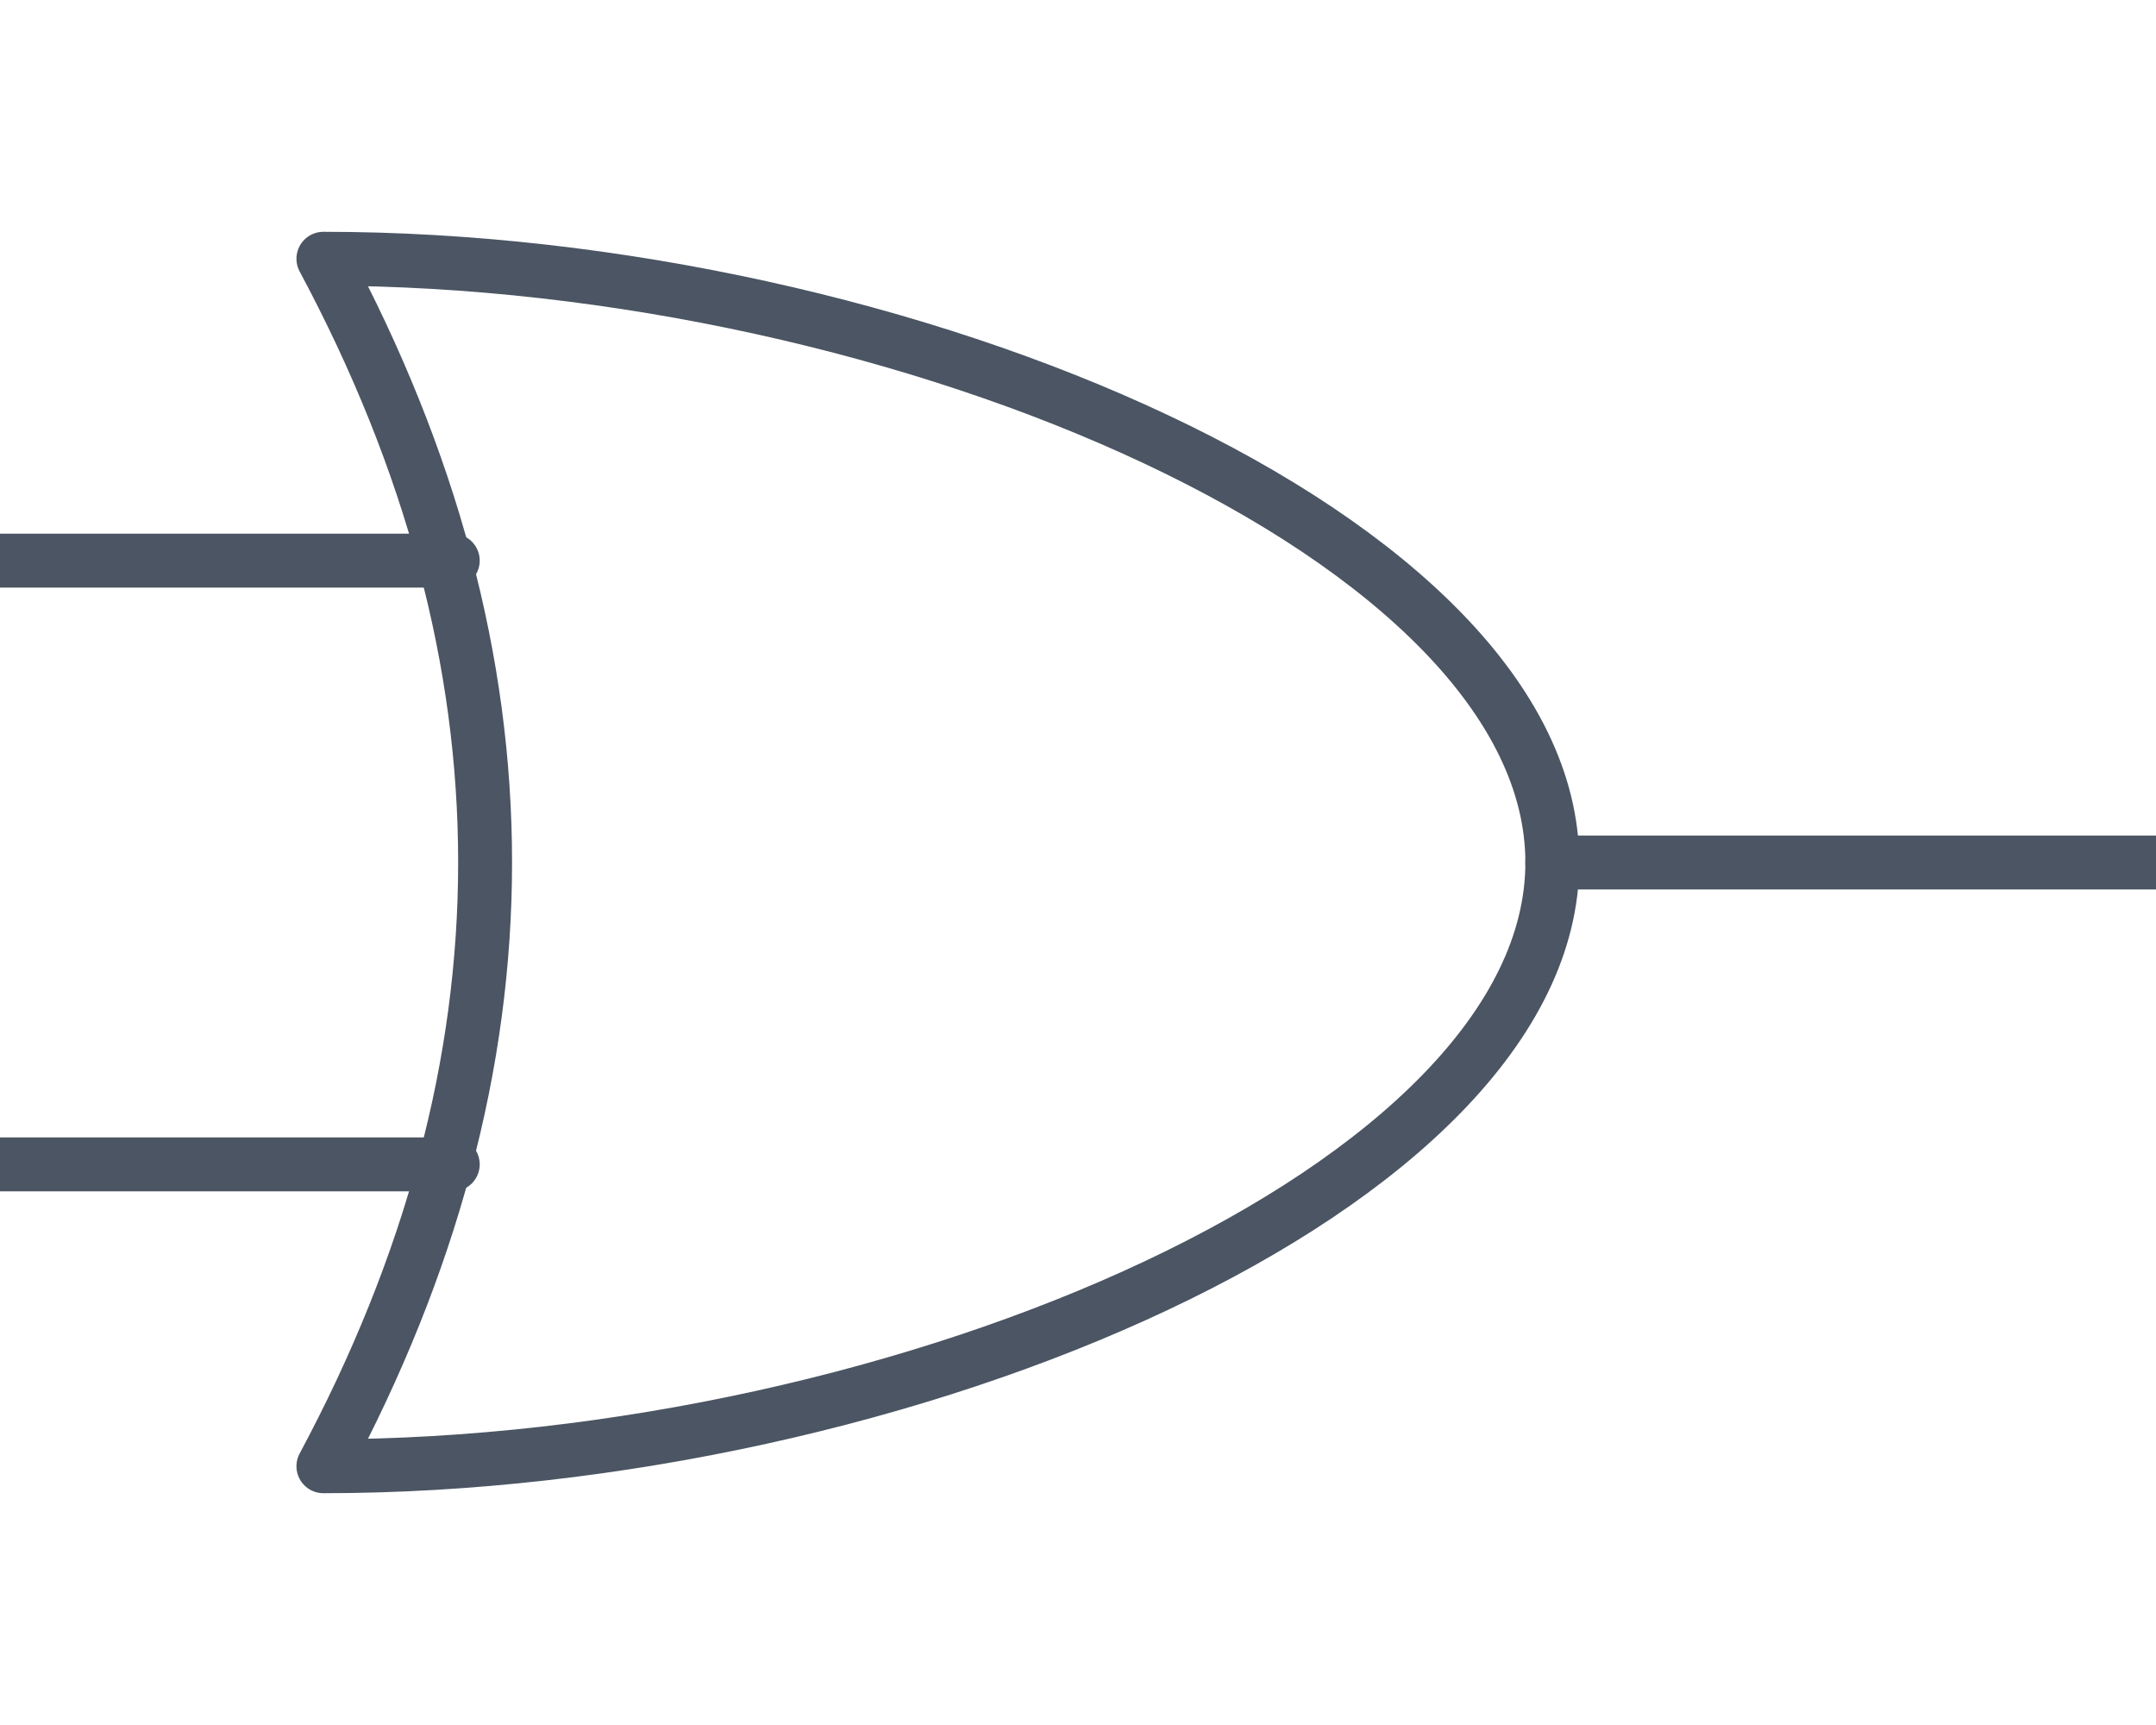
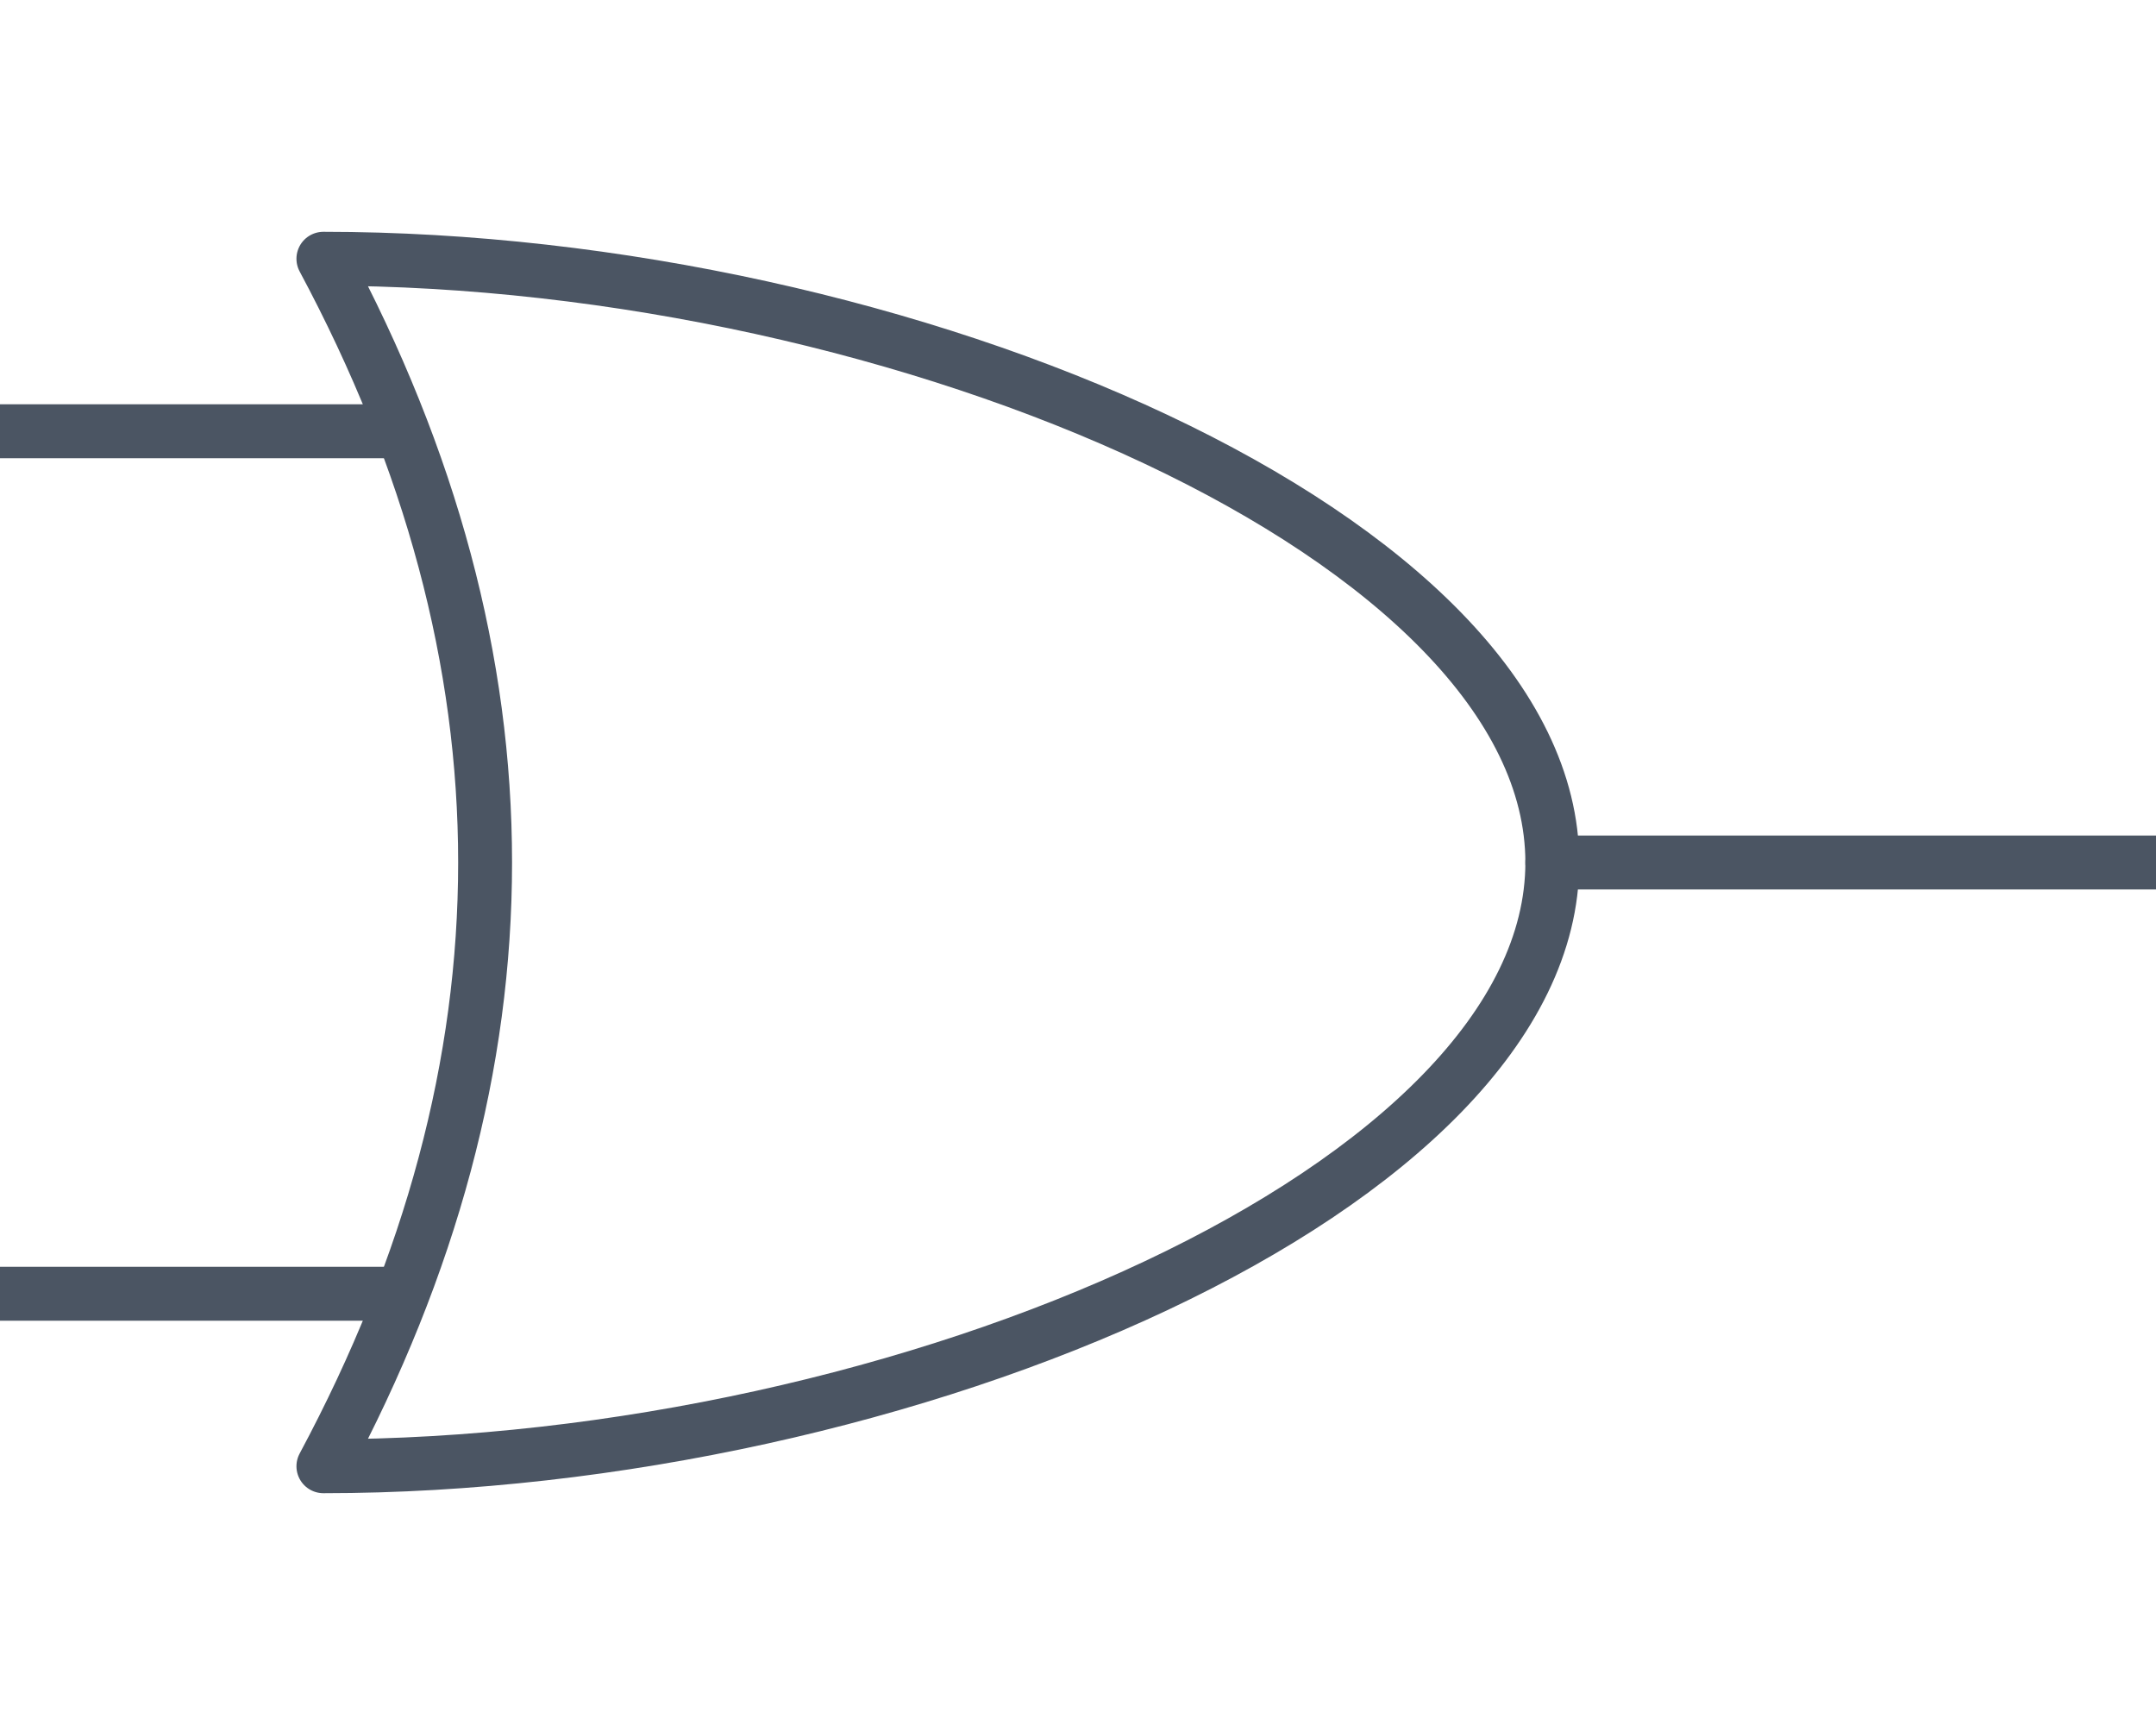
<svg xmlns="http://www.w3.org/2000/svg" viewBox="0 0 100 80" fill="none" stroke="currentColor" stroke-width="2.5" stroke-linecap="round" stroke-linejoin="round" style="color:#4b5563">
  <path d="M 15,12 C 42,12 72,25 72,40 C 72,55 42,68 15,68 Q 30,40 15,12 Z" />
-   <line x1="0" y1="26" x2="21" y2="26" />
-   <line x1="0" y1="54" x2="21" y2="54" />
+   <line x1="0" y1="20" x2="18" y2="20" />
+   <line x1="0" y1="60" x2="18" y2="60" />
  <line x1="72" y1="40" x2="100" y2="40" />
</svg>
